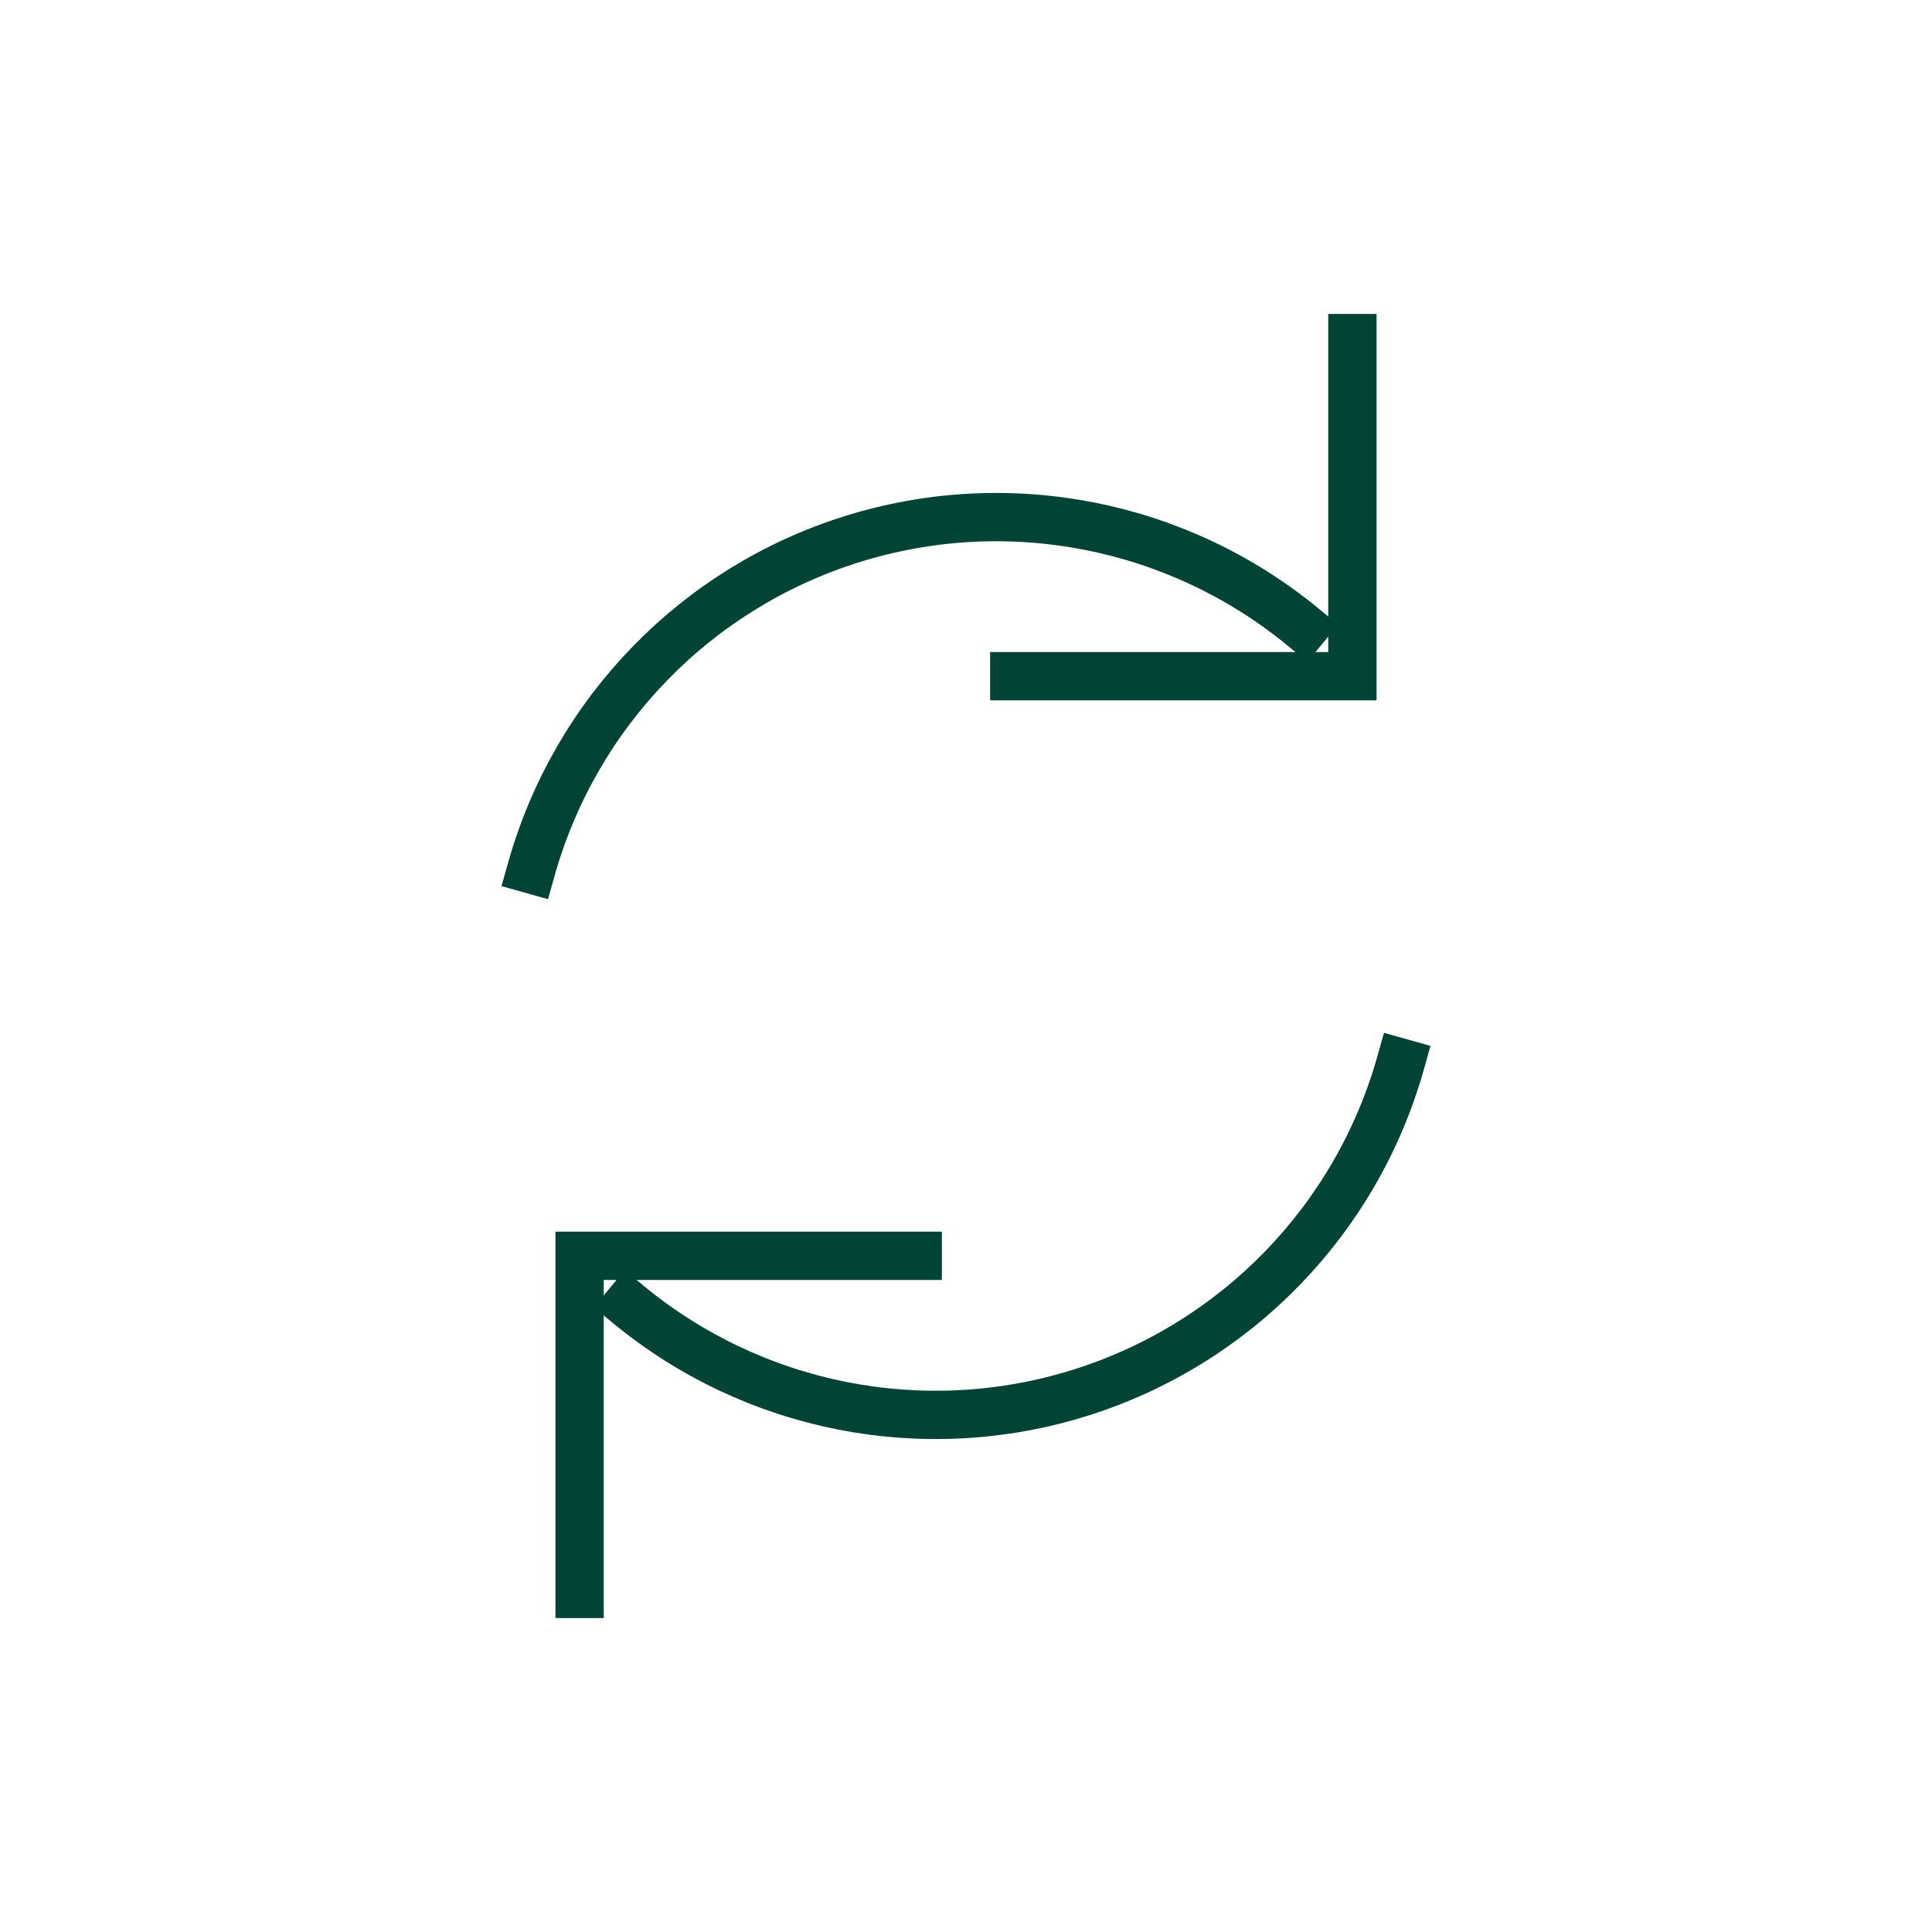
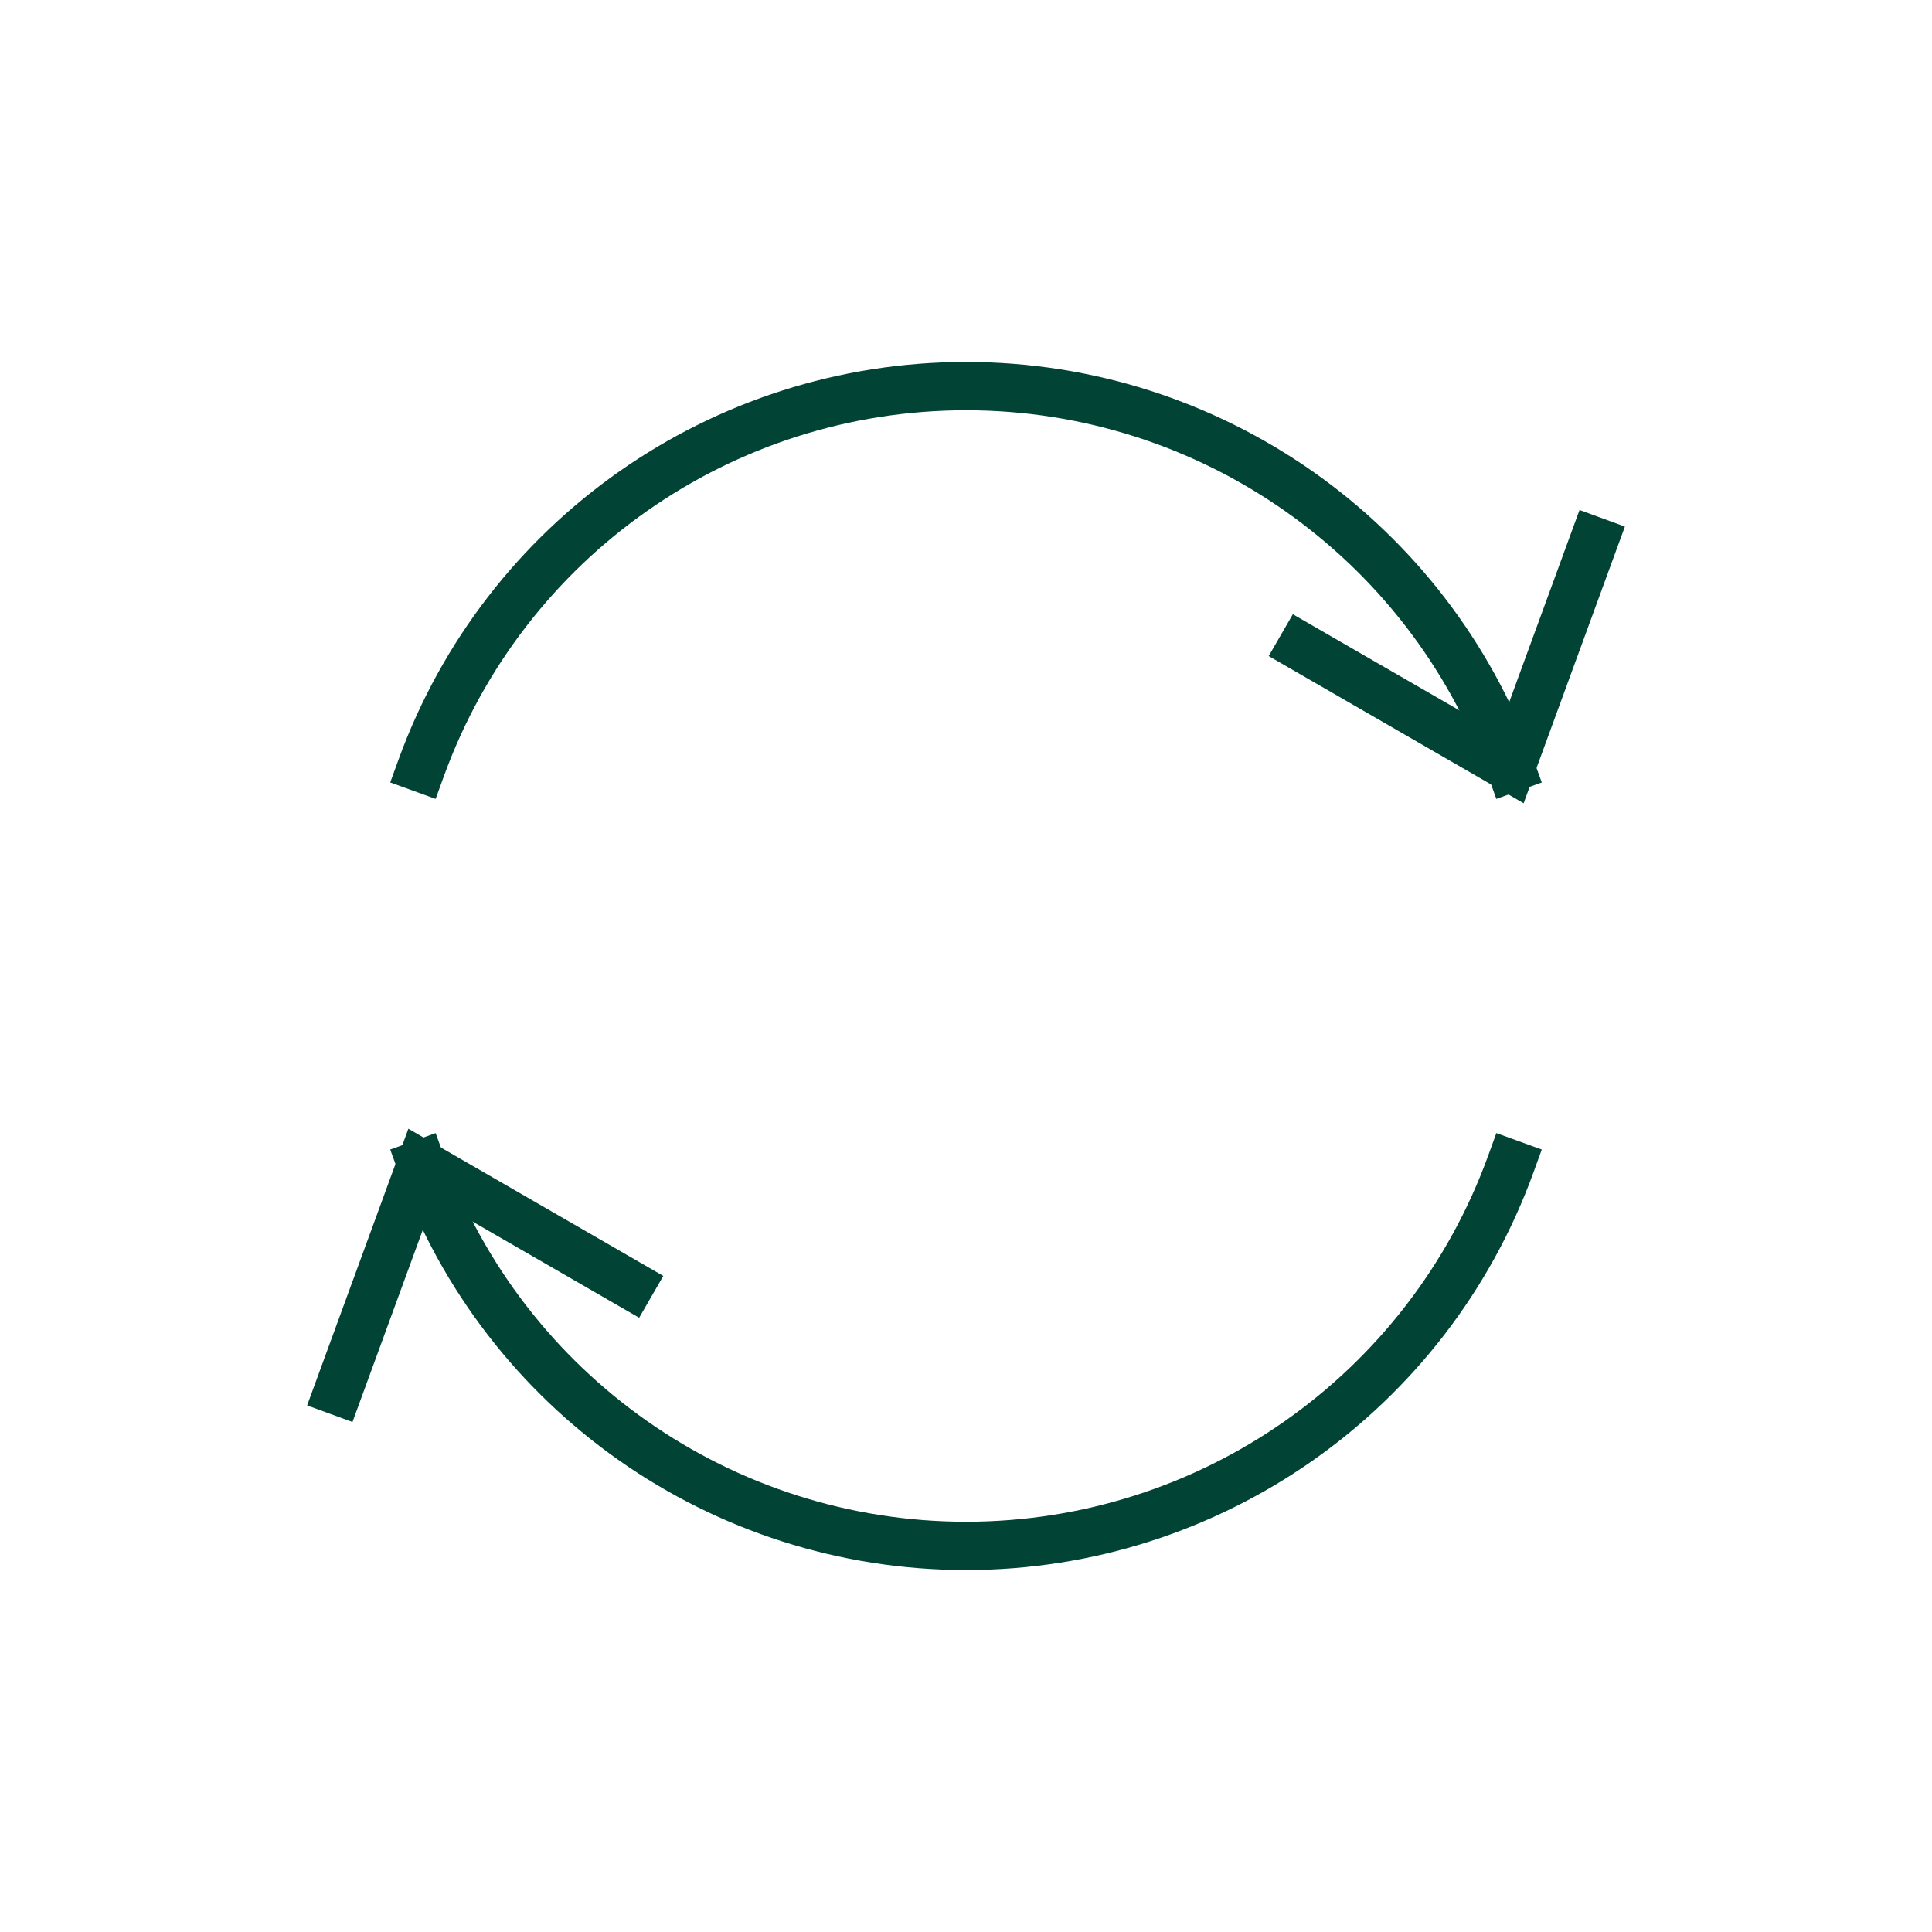
<svg xmlns="http://www.w3.org/2000/svg" viewBox="0 0 40 40" fill="none" stroke="#014335" stroke-width="1" stroke-linecap="square" stroke-linejoin="miter" vector-effect="non-scaling-stroke" width="40" height="40">
-   <path d="M11 18a10 10 0 0116-5" />
-   <path d="M28 7v7h-7" />
-   <path d="M29 22a10 10 0 01-16 5" />
-   <path d="M12 33v-7h7" />
+   <path d="M8.72 15.9A12 12 0 0131.28 15.9" />
+   <path d="M33 11.2L31.28 15.9L26.95 13.4" />
+   <path d="M31.28 24.1A12 12 0 018.72 24.1" />
+   <path d="M7 28.8L8.72 24.1L13.05 26.6" />
</svg>
